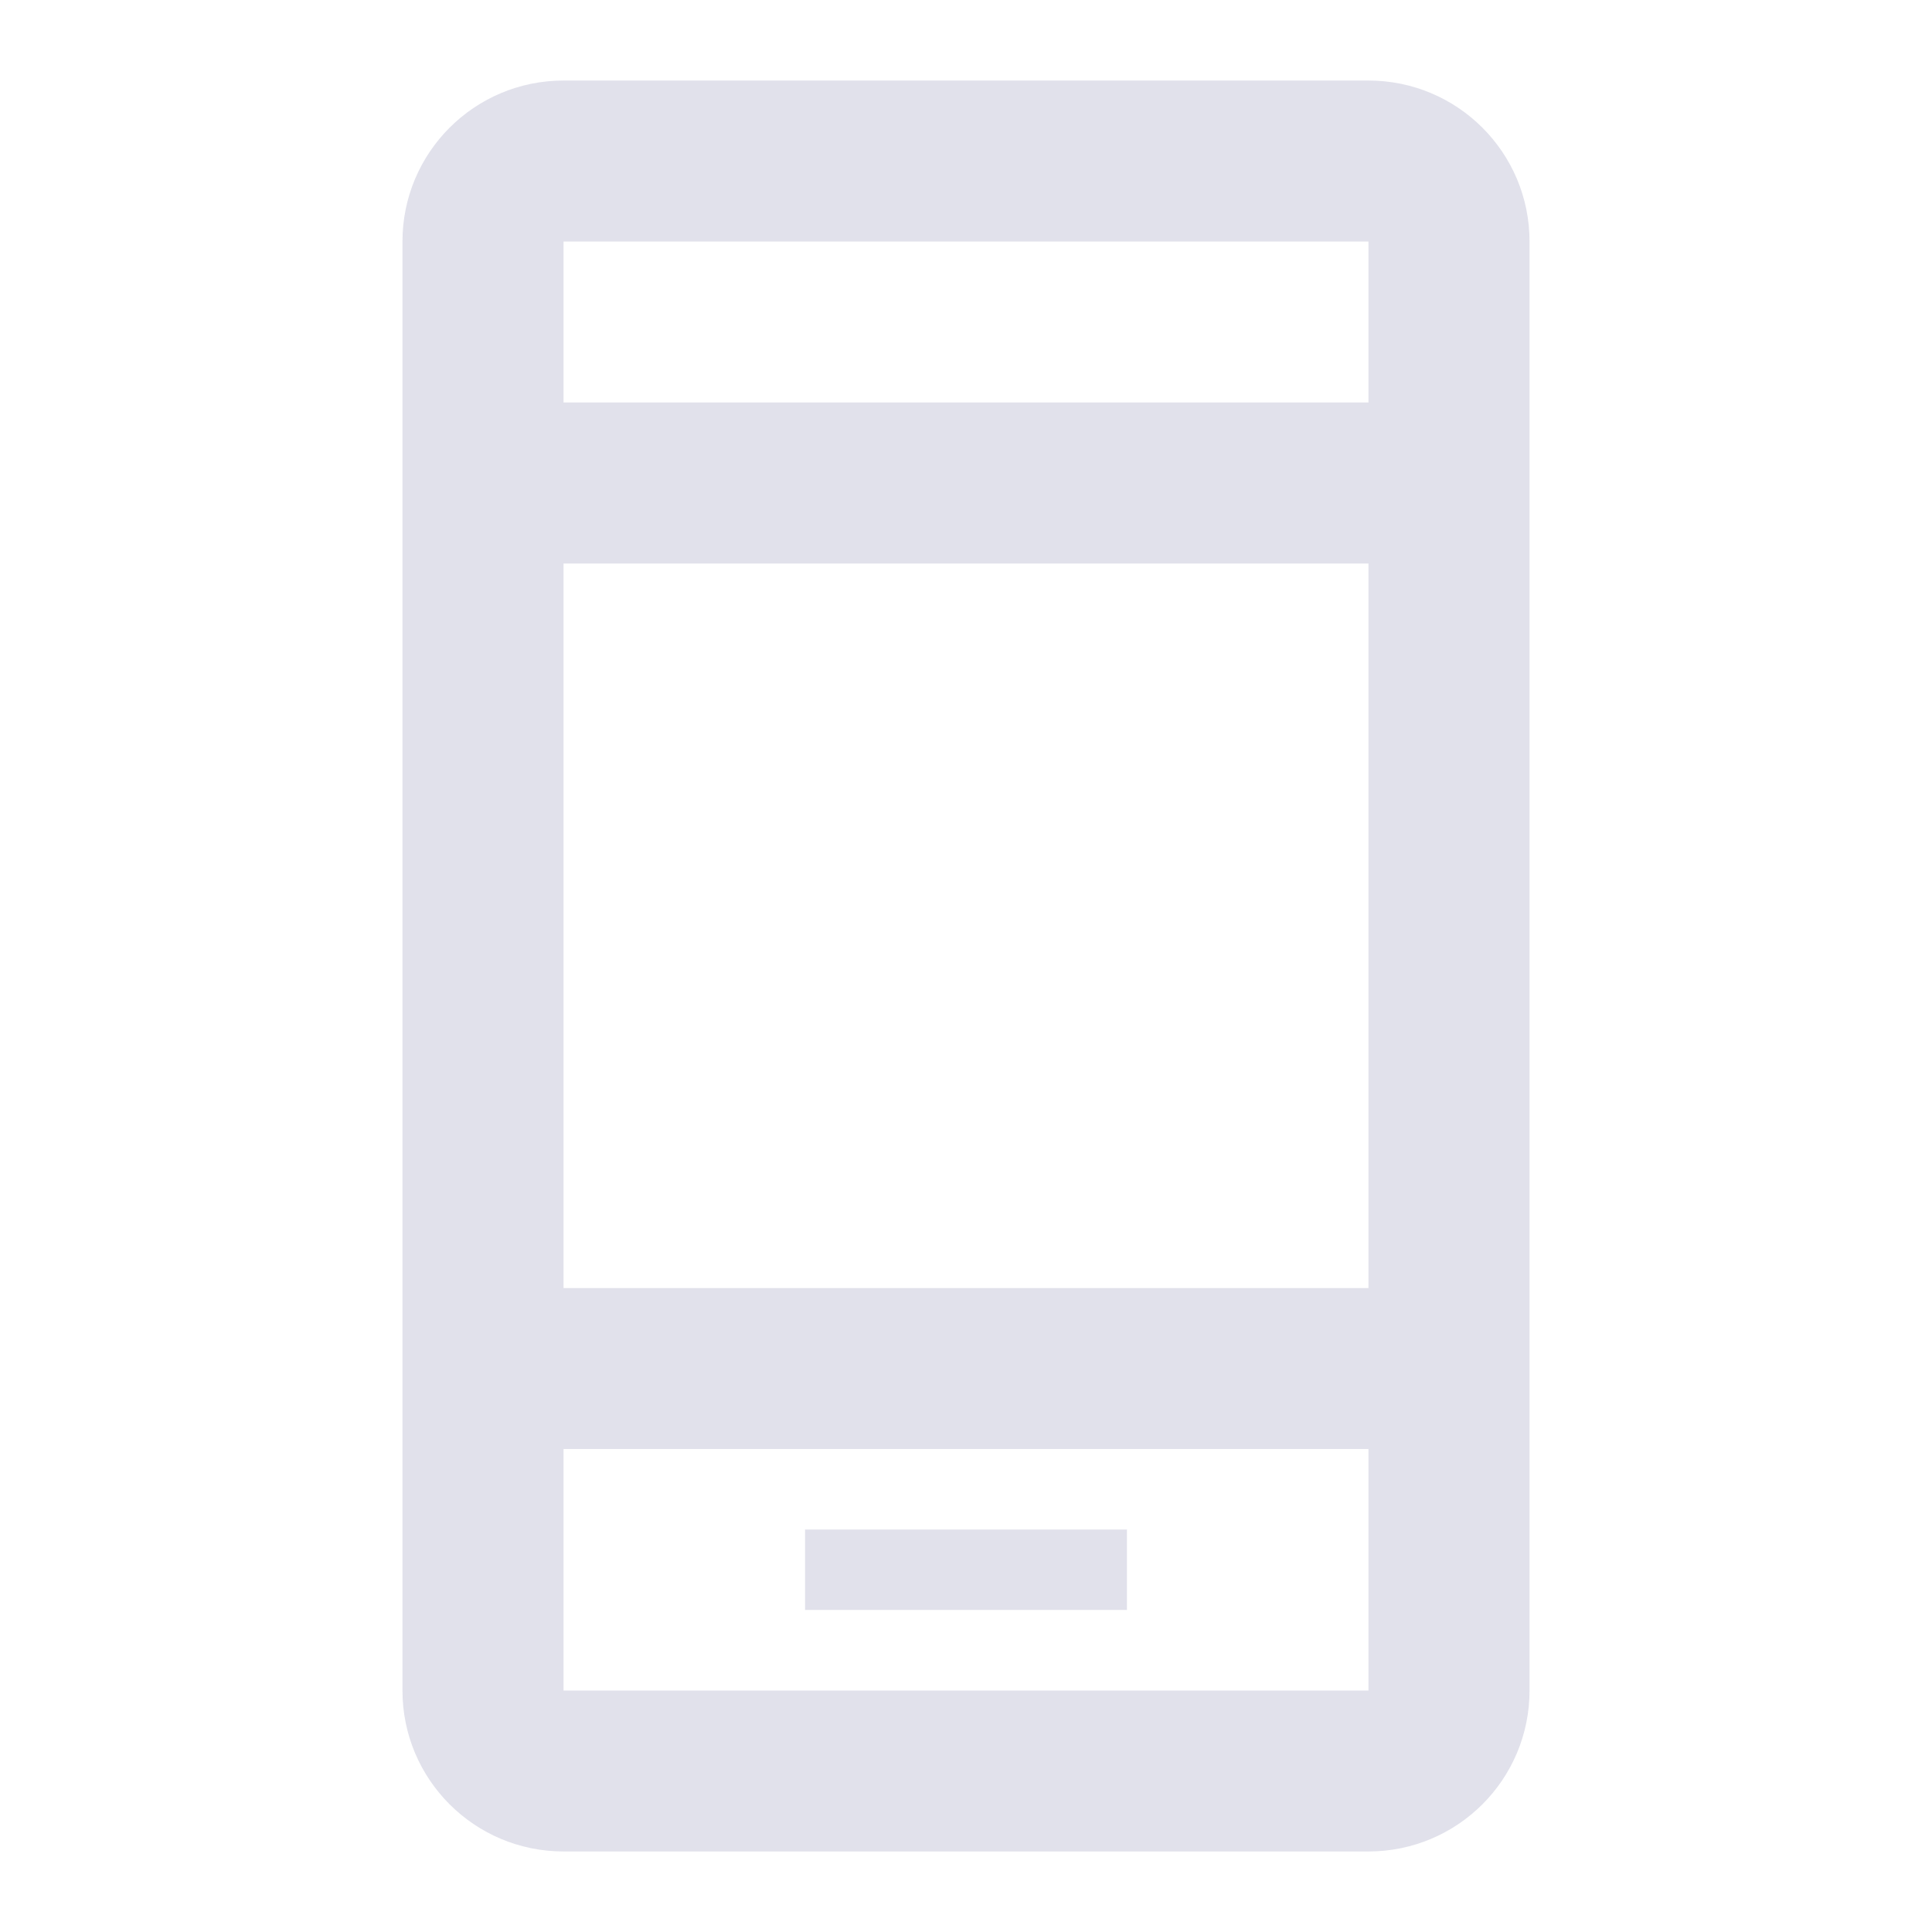
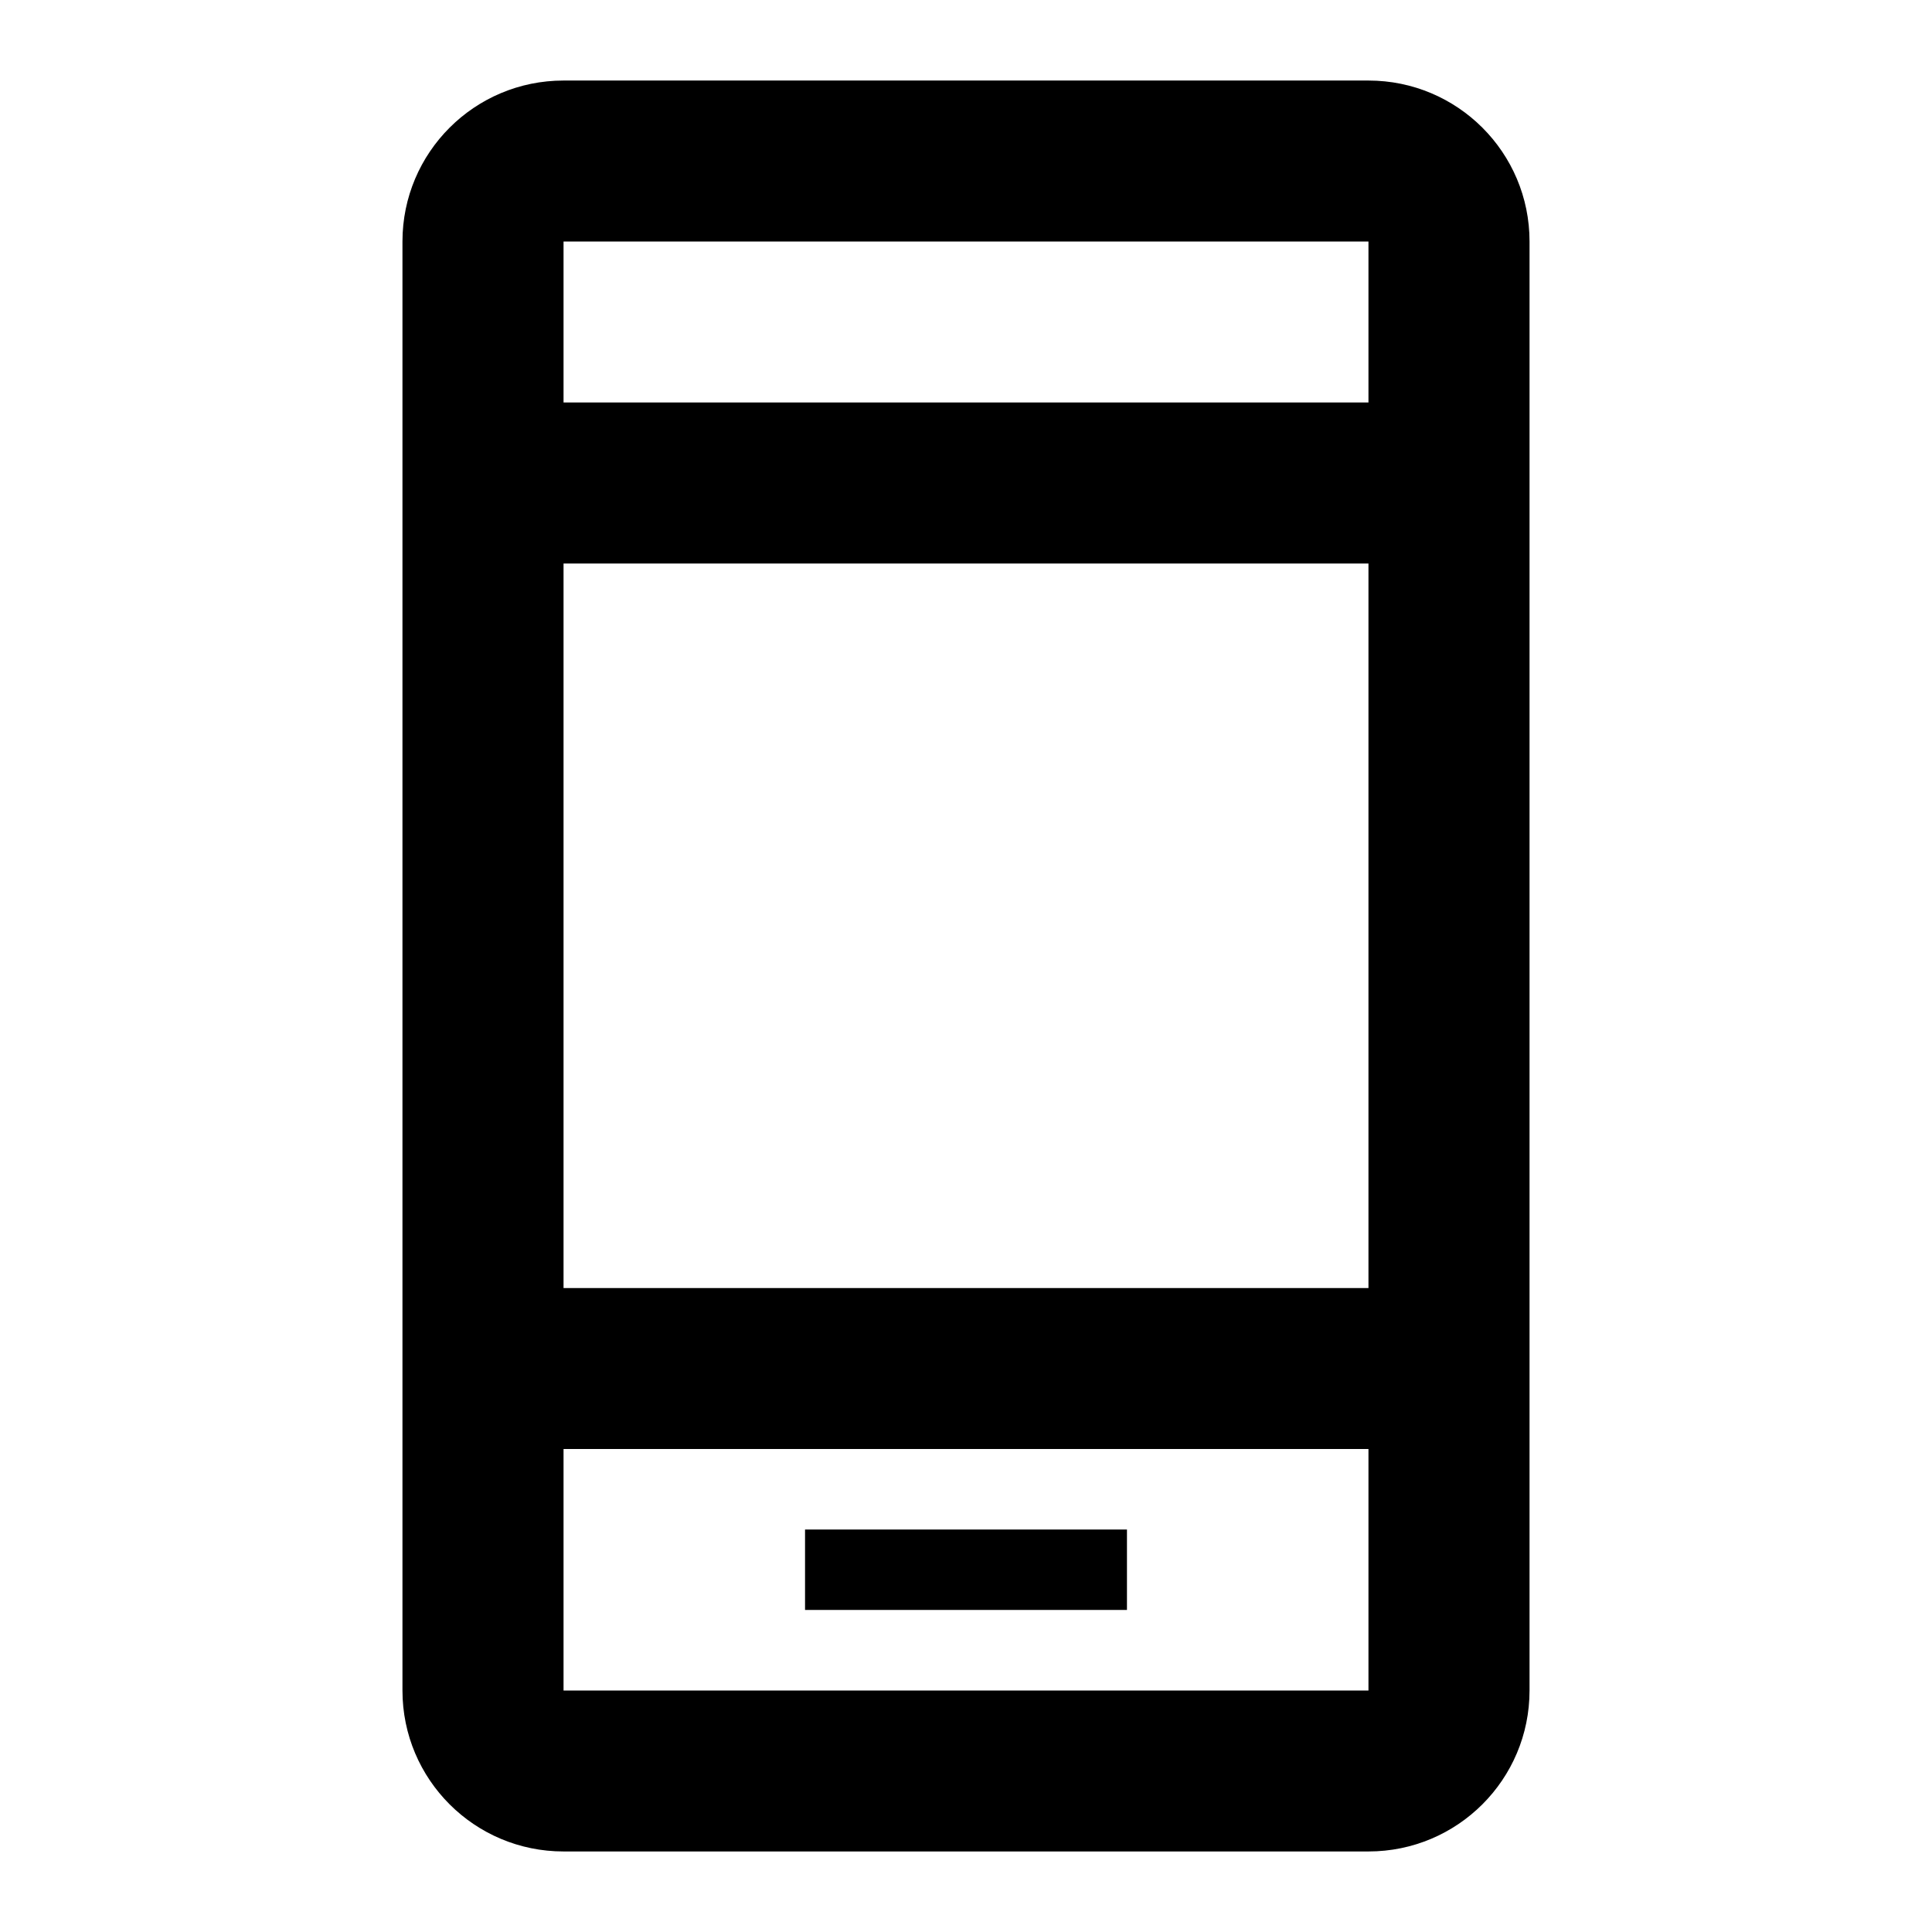
- <svg xmlns="http://www.w3.org/2000/svg" width="16" height="16" viewBox="0 0 16 16" fill="none">
-   <path d="M4.667 0.667C3.93 0.667 3.333 1.263 3.333 2V14C3.333 14.737 3.93 15.333 4.667 15.333H11.333C12.07 15.333 12.667 14.737 12.667 14V2C12.667 1.263 12.07 0.667 11.333 0.667H4.667ZM4.667 2H11.333V3.333H4.667V2ZM4.667 4.667H11.333V10.667H4.667V4.667ZM4.667 12H11.333V14H4.667V12ZM6.667 12.667V13.333H9.333V12.667H6.667Z" fill="#E1E1EB" />
+ <svg xmlns="http://www.w3.org/2000/svg" width="16" height="16" viewBox="0 0 16 16">
+   <path d="M4.667 0.667C3.93 0.667 3.333 1.263 3.333 2V14C3.333 14.737 3.93 15.333 4.667 15.333H11.333C12.07 15.333 12.667 14.737 12.667 14V2C12.667 1.263 12.07 0.667 11.333 0.667H4.667ZM4.667 2H11.333V3.333H4.667V2ZM4.667 4.667H11.333V10.667H4.667V4.667ZM4.667 12H11.333V14H4.667V12ZM6.667 12.667V13.333H9.333V12.667H6.667Z" fill="currentColor" />
</svg>
